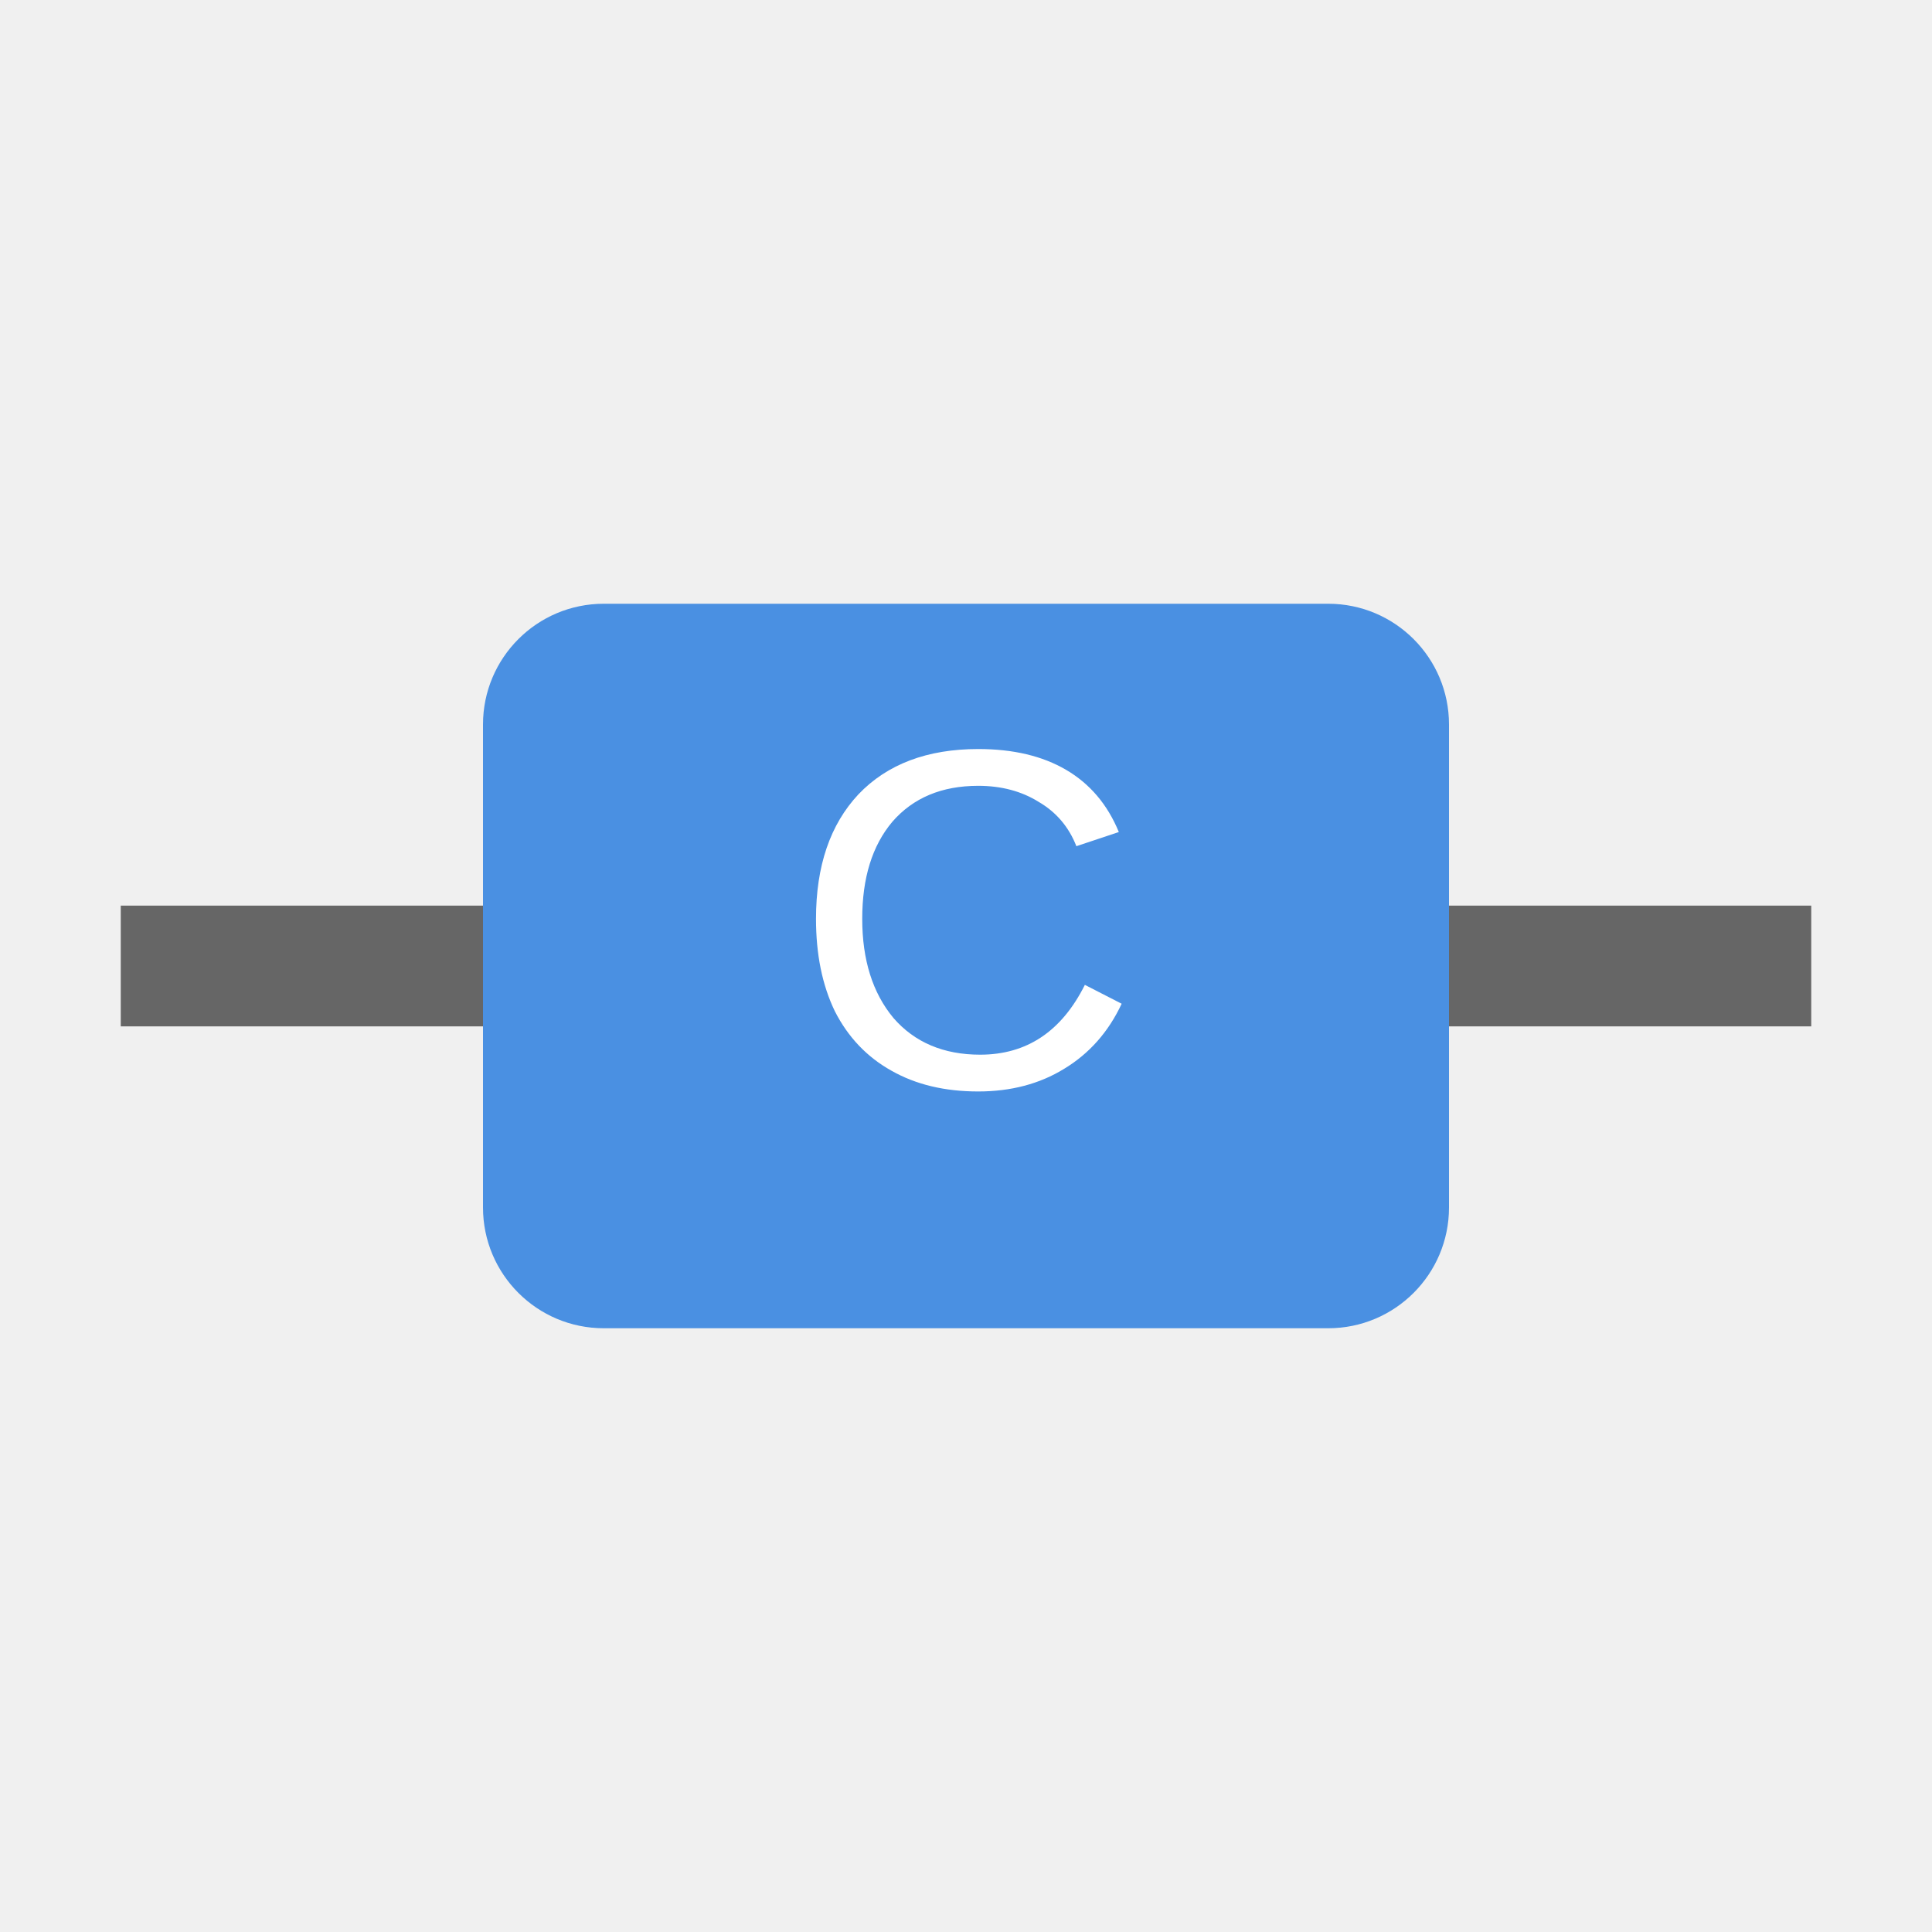
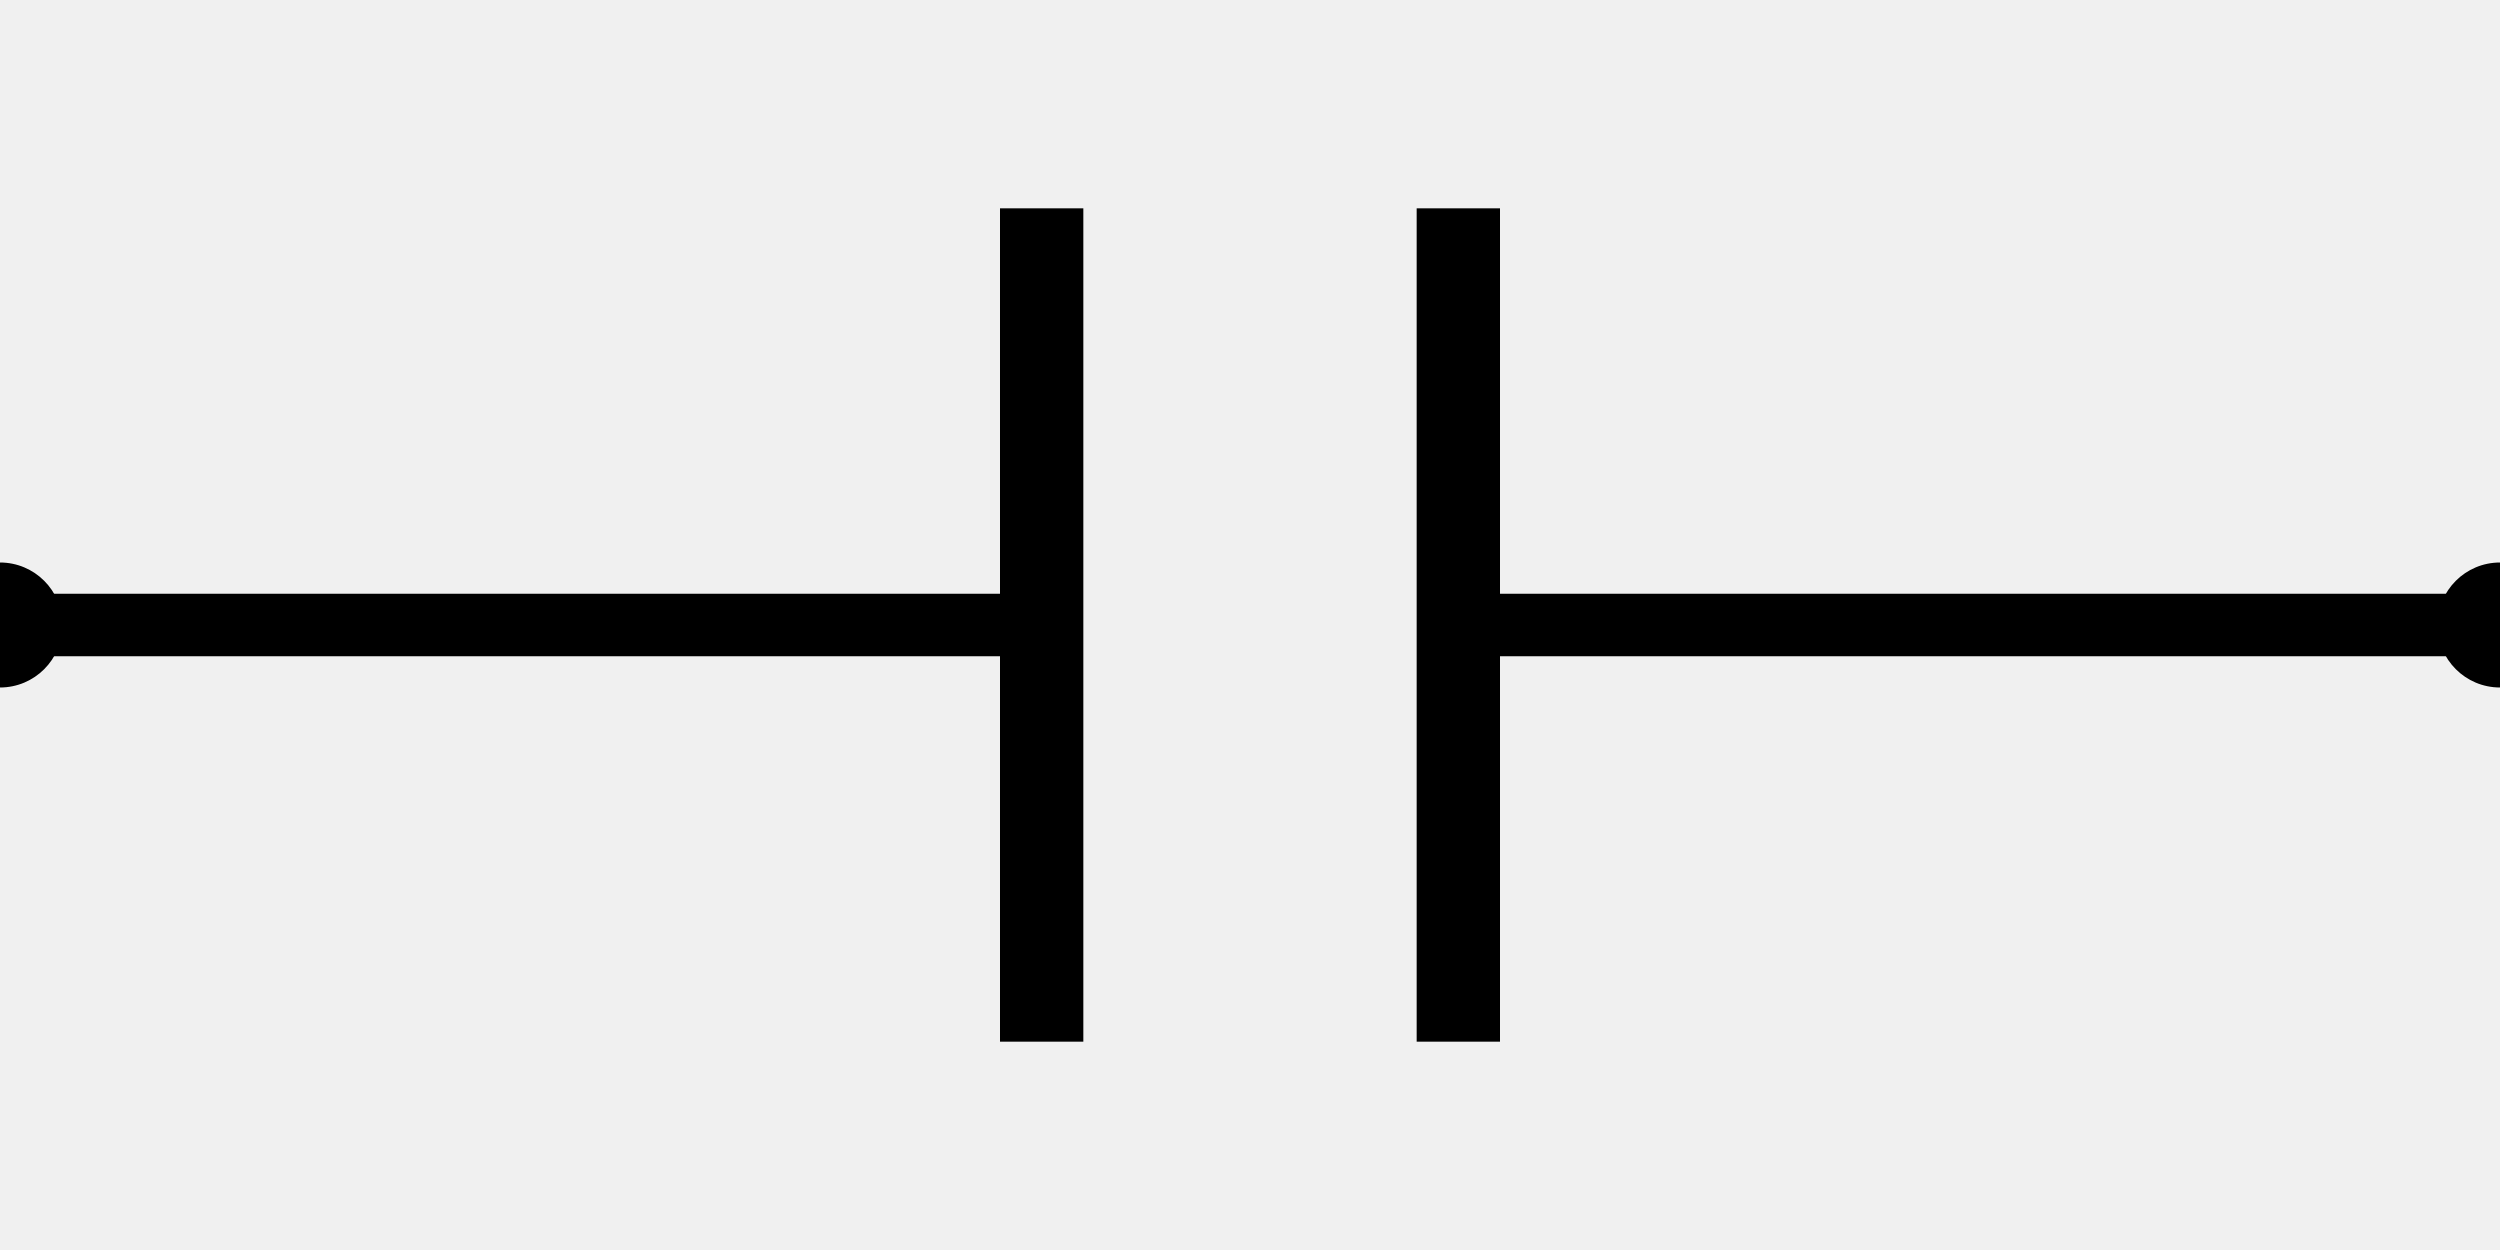
- <svg xmlns="http://www.w3.org/2000/svg" width="32" height="32" viewBox="0 0 32 32" fill="none">
-   <rect x="8" y="10" width="16" height="12" fill="#4A90E2" rx="2" />
-   <line x1="2" y1="16" x2="8" y2="16" stroke="#666" stroke-width="2" />
-   <line x1="24" y1="16" x2="30" y2="16" stroke="#666" stroke-width="2" />
-   <text x="16" y="18" font-family="Arial" font-size="8" text-anchor="middle" fill="white">C</text>
+ <svg xmlns="http://www.w3.org/2000/svg" width="60" height="30" viewBox="0 0 60 30">
+   <line x1="0" y1="15" x2="25" y2="15" stroke="#000" stroke-width="1.5" />
+   <line x1="25" y1="5" x2="25" y2="25" stroke="#000" stroke-width="2" />
+   <line x1="35" y1="5" x2="35" y2="25" stroke="#000" stroke-width="2" />
+   <line x1="35" y1="15" x2="60" y2="15" stroke="#000" stroke-width="1.5" />
+   <circle cx="0" cy="15" r="1.5" fill="#000" />
+   <circle cx="60" cy="15" r="1.5" fill="#000" />
</svg>
